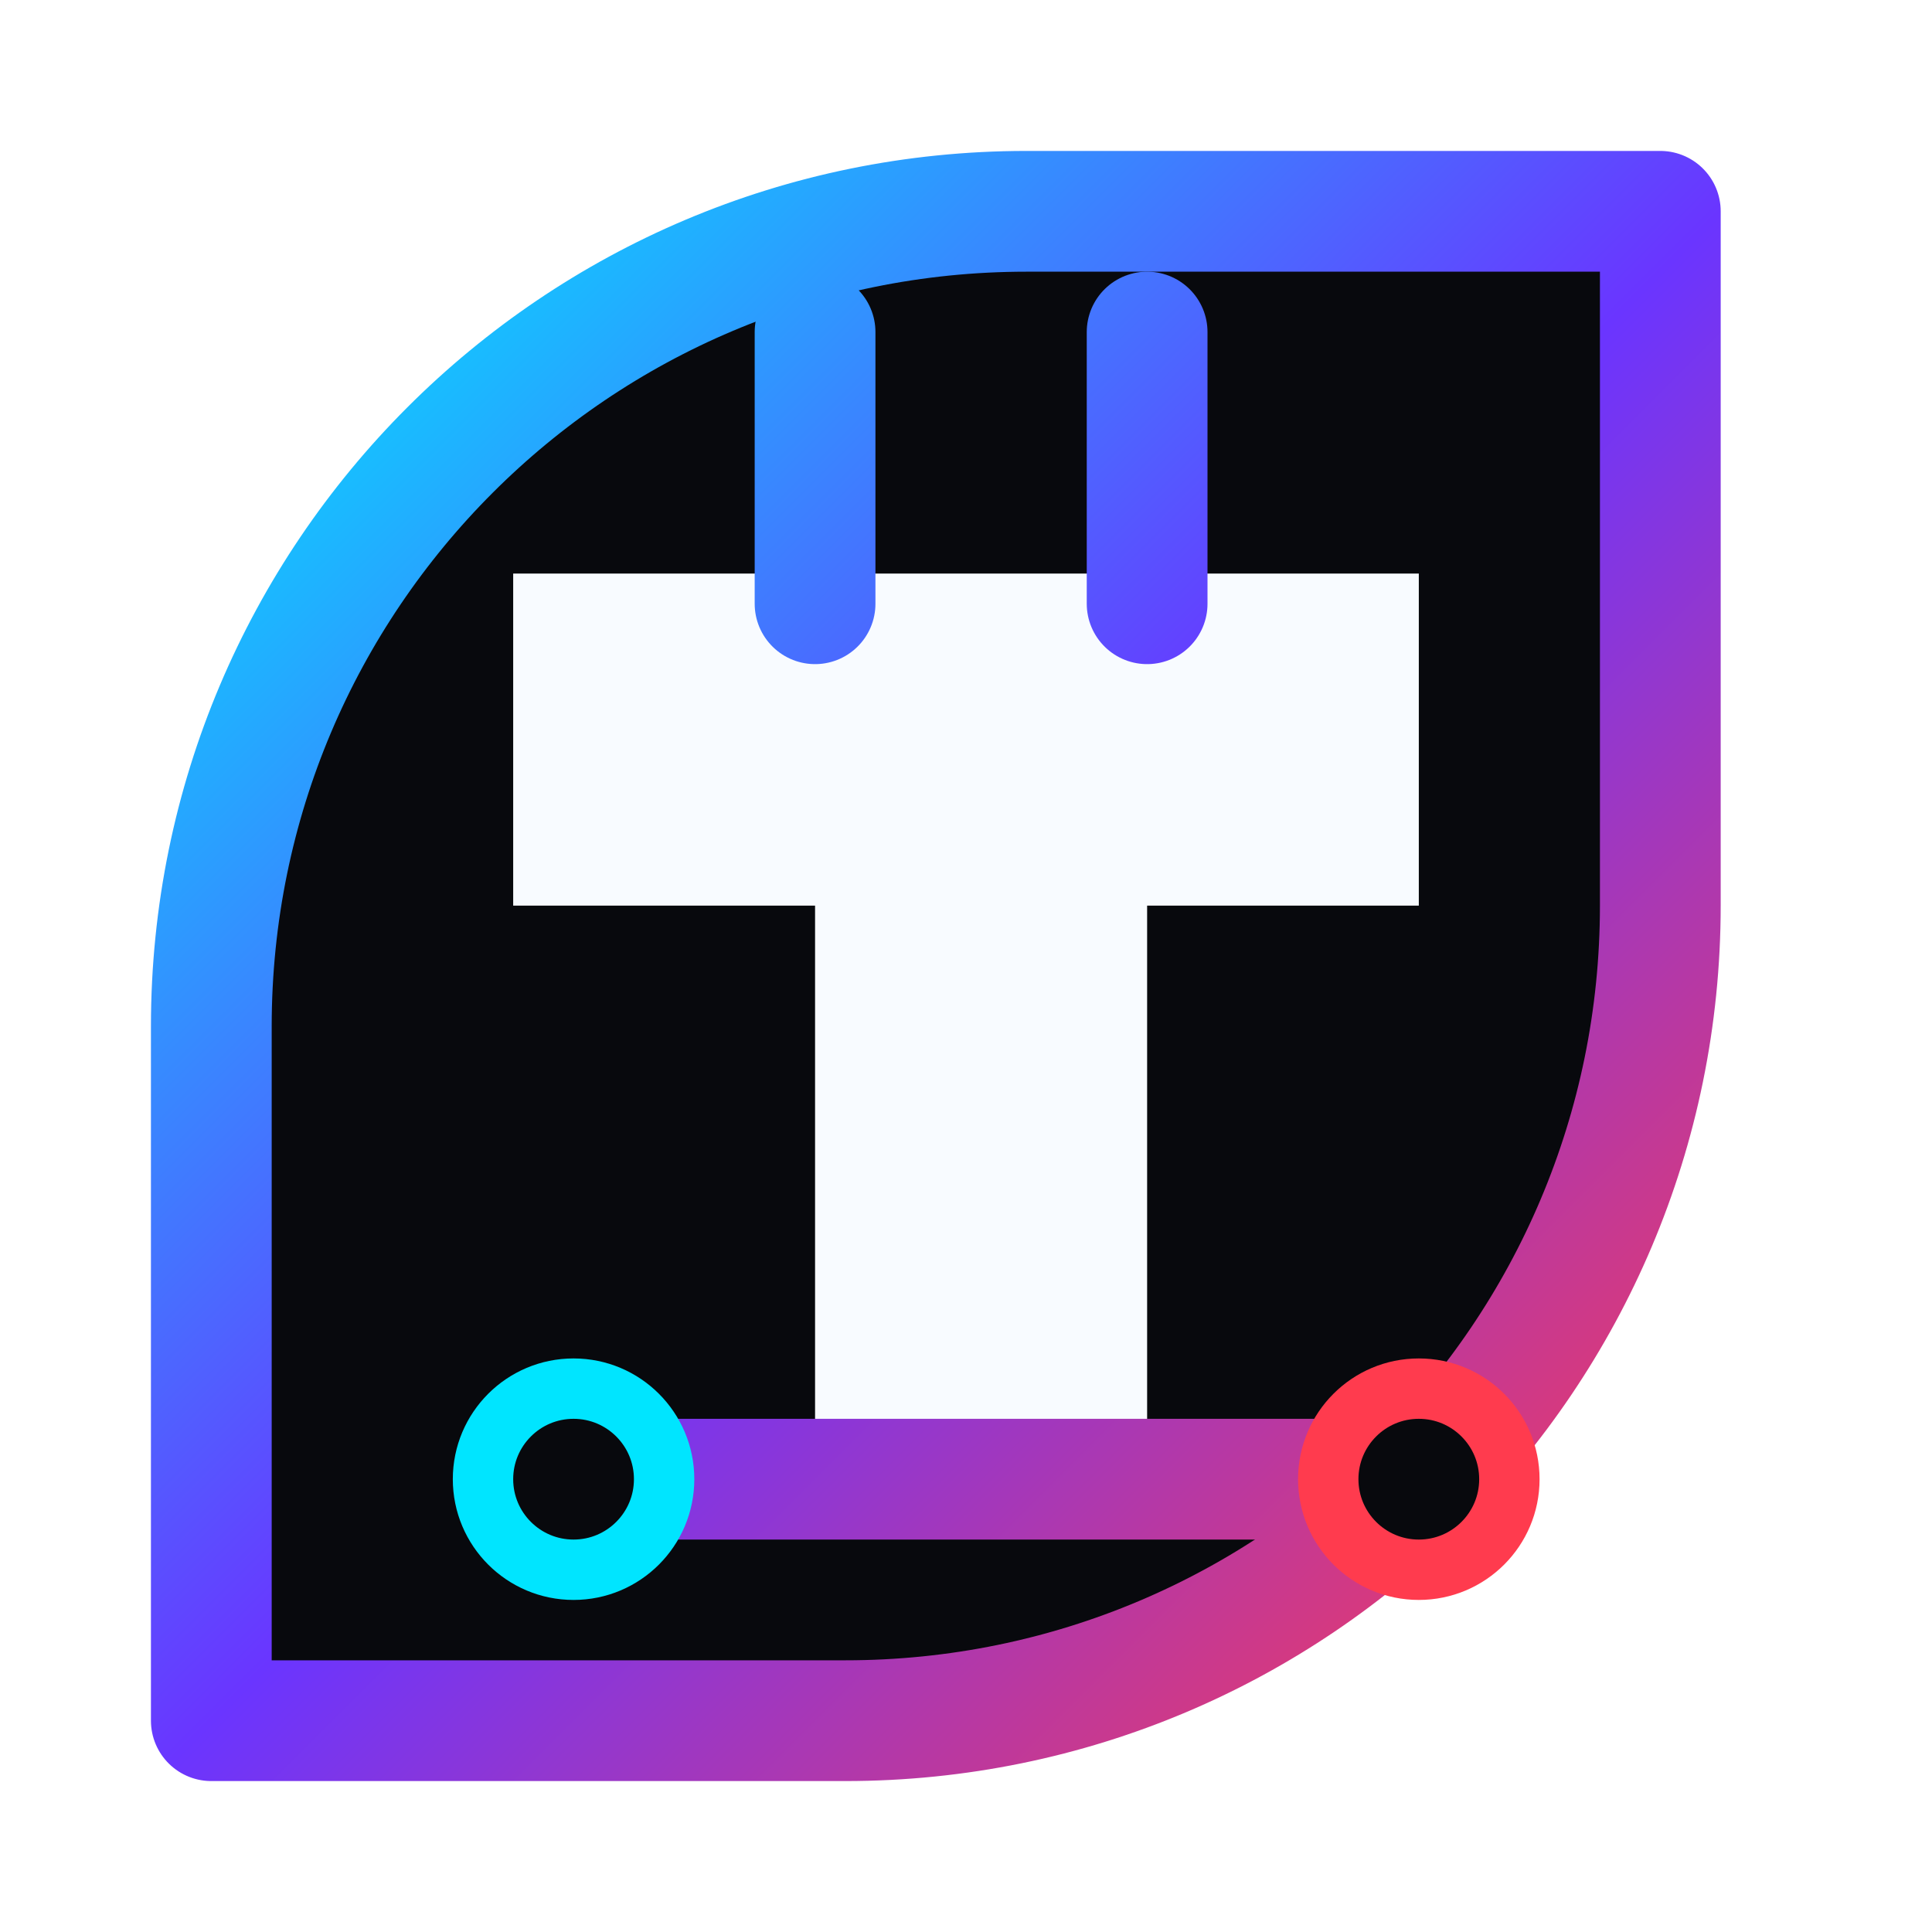
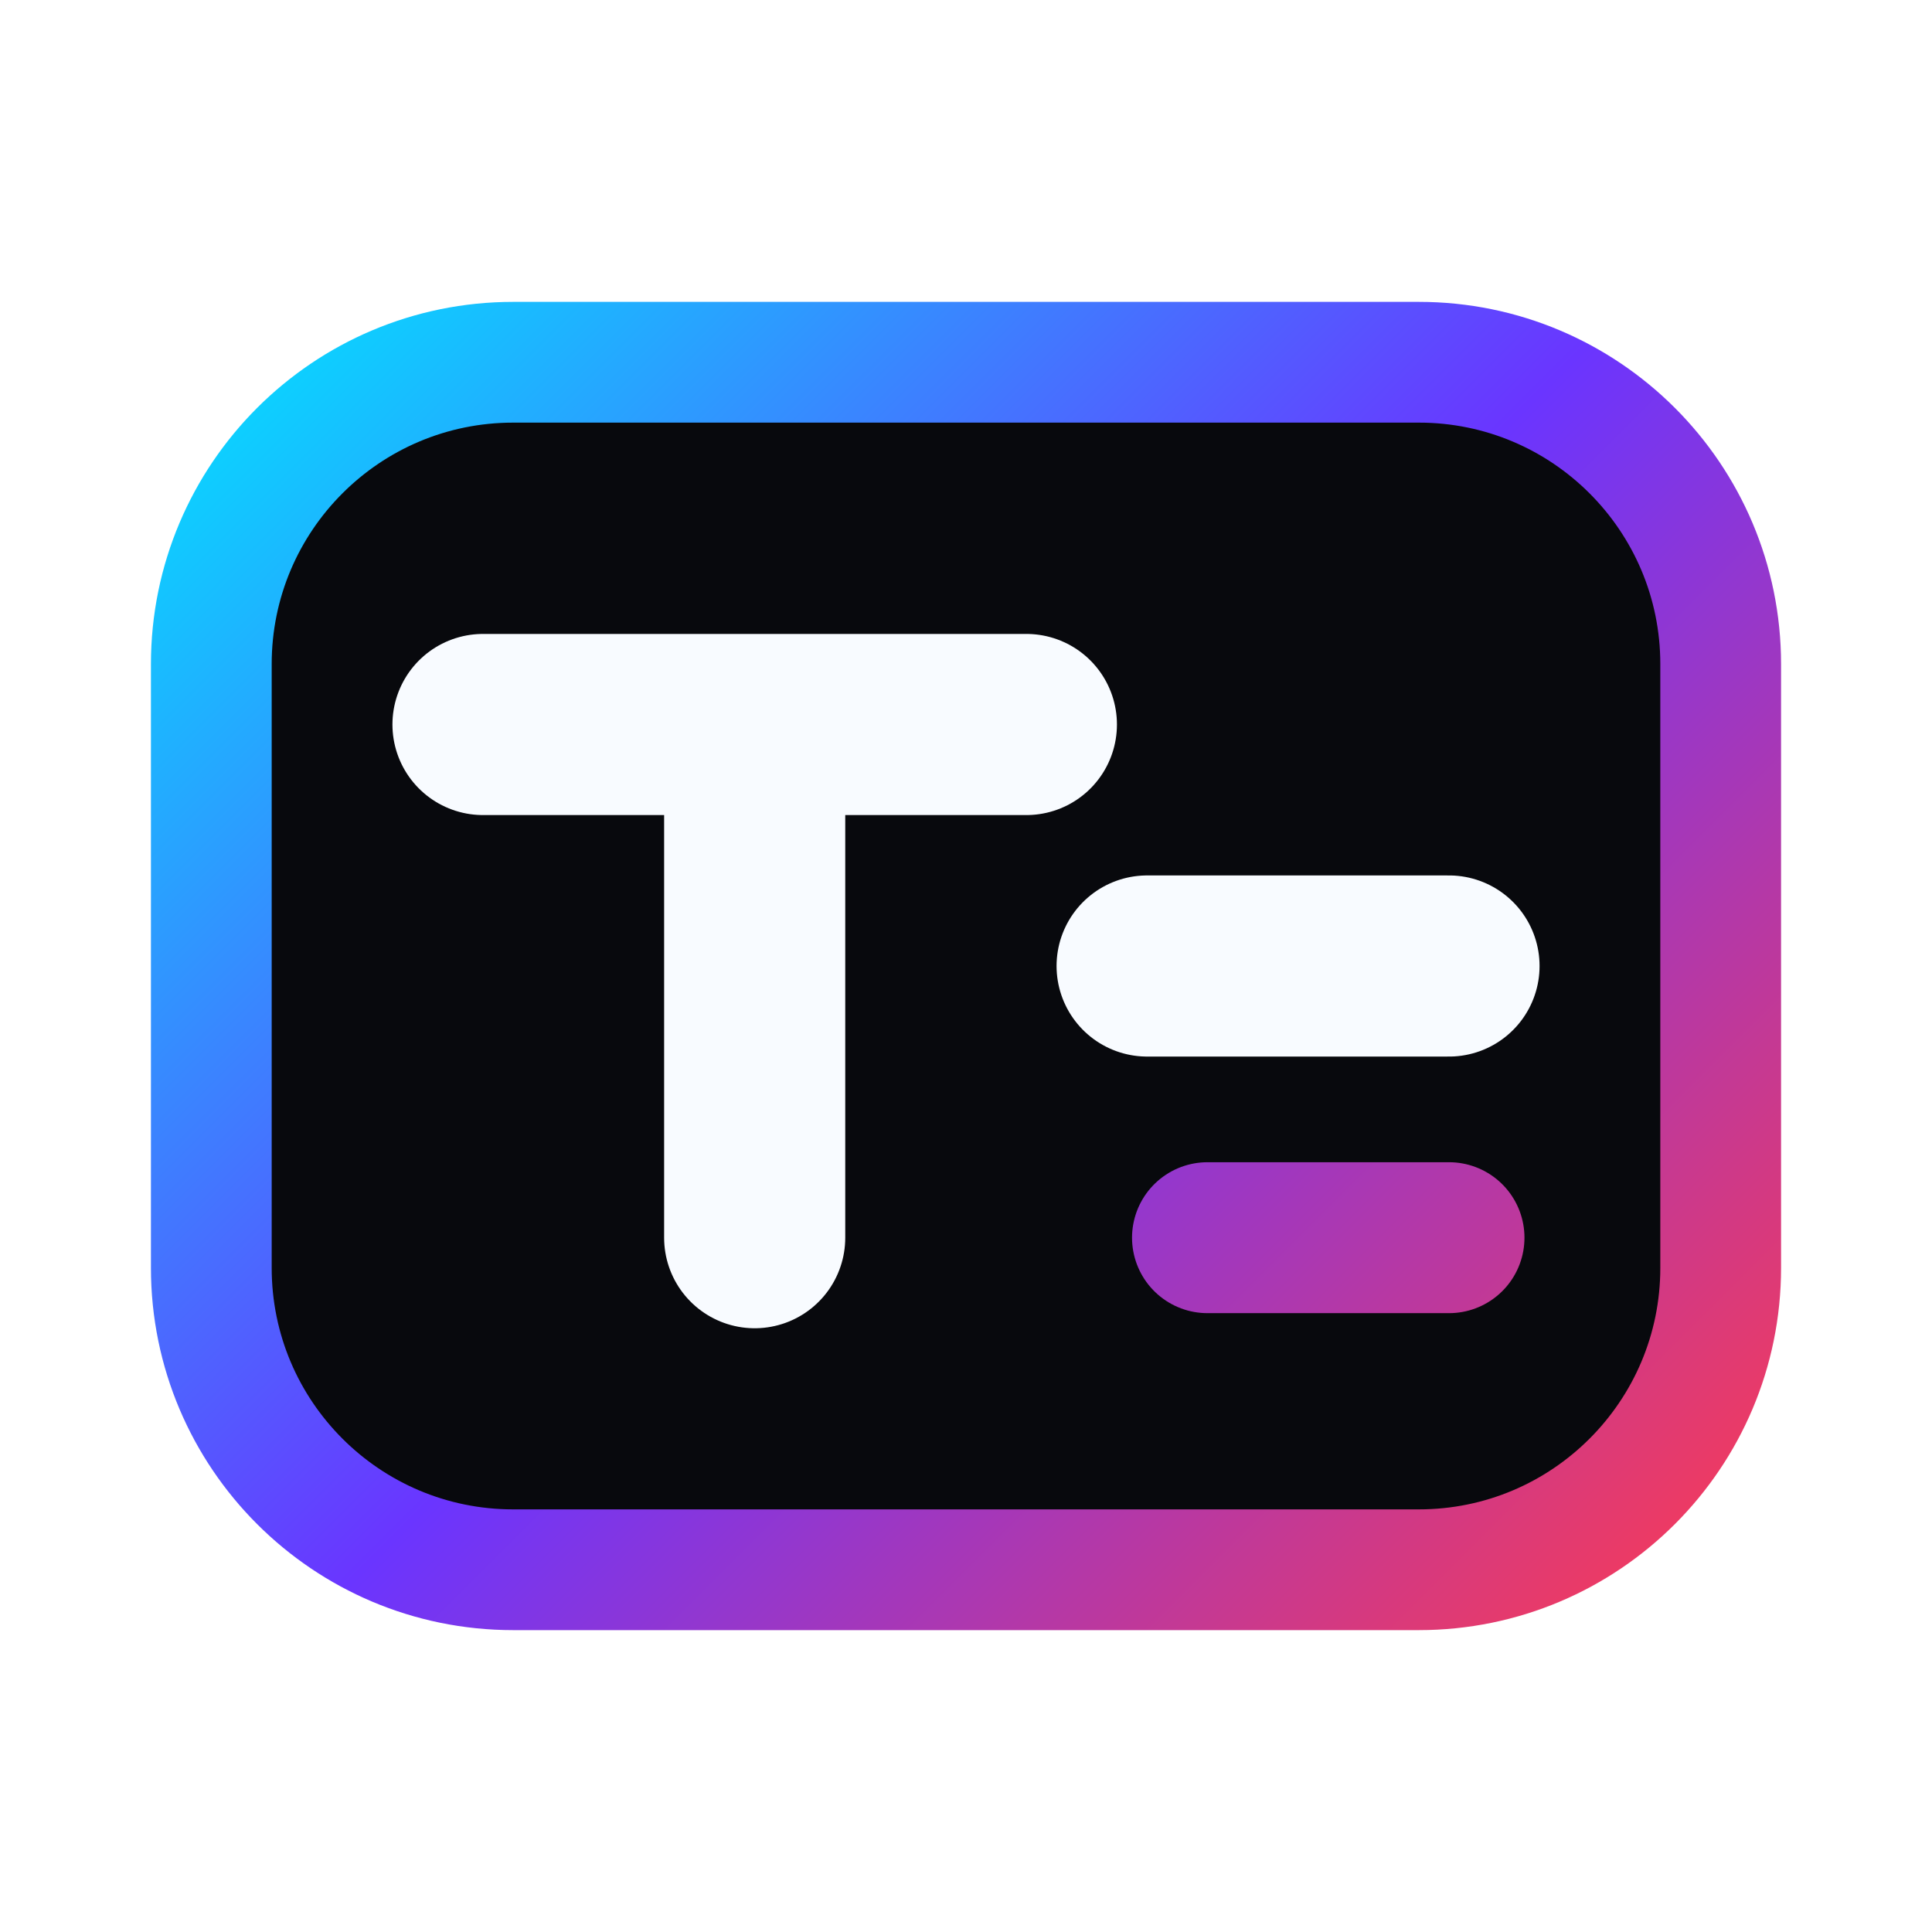
<svg xmlns="http://www.w3.org/2000/svg" width="64" height="64" viewBox="0 0 64 64" fill="none">
  <defs>
    <linearGradient id="g" x1="8" y1="8" x2="56" y2="56" gradientUnits="userSpaceOnUse">
      <stop stop-color="#00E5FF" />
      <stop offset="0.5" stop-color="#6A35FF" />
      <stop offset="1" stop-color="#FF3B4E" />
    </linearGradient>
  </defs>
-   <path d="M7 34C7 19.088 19.088 7 34 7h21v23c0 14.912-12.088 27-27 27H7V34Z" fill="#08090D" stroke="url(#g)" stroke-width="4" stroke-linejoin="round" />
-   <path d="M17 19h30v11h-9v20H27V30H17V19Z" fill="#F8FBFF" />
-   <path d="M19 49h28M27 20V11M38 20V11" stroke="url(#g)" stroke-width="4" stroke-linecap="round" />
-   <circle cx="19" cy="49" r="3" fill="#08090D" stroke="#00E5FF" stroke-width="2" />
-   <circle cx="47" cy="49" r="3" fill="#08090D" stroke="#FF3B4E" stroke-width="2" />
+   <rect x="7" y="12" width="50" height="40" rx="10" fill="#08090D" stroke="url(#g)" stroke-width="4" />
+   <path d="M16 24h18M25 24v17M38 32h10" stroke="#F8FBFF" stroke-width="6" stroke-linecap="round" />
+   <path d="M40 41h8" stroke="url(#g)" stroke-width="5" stroke-linecap="round" />
</svg>
